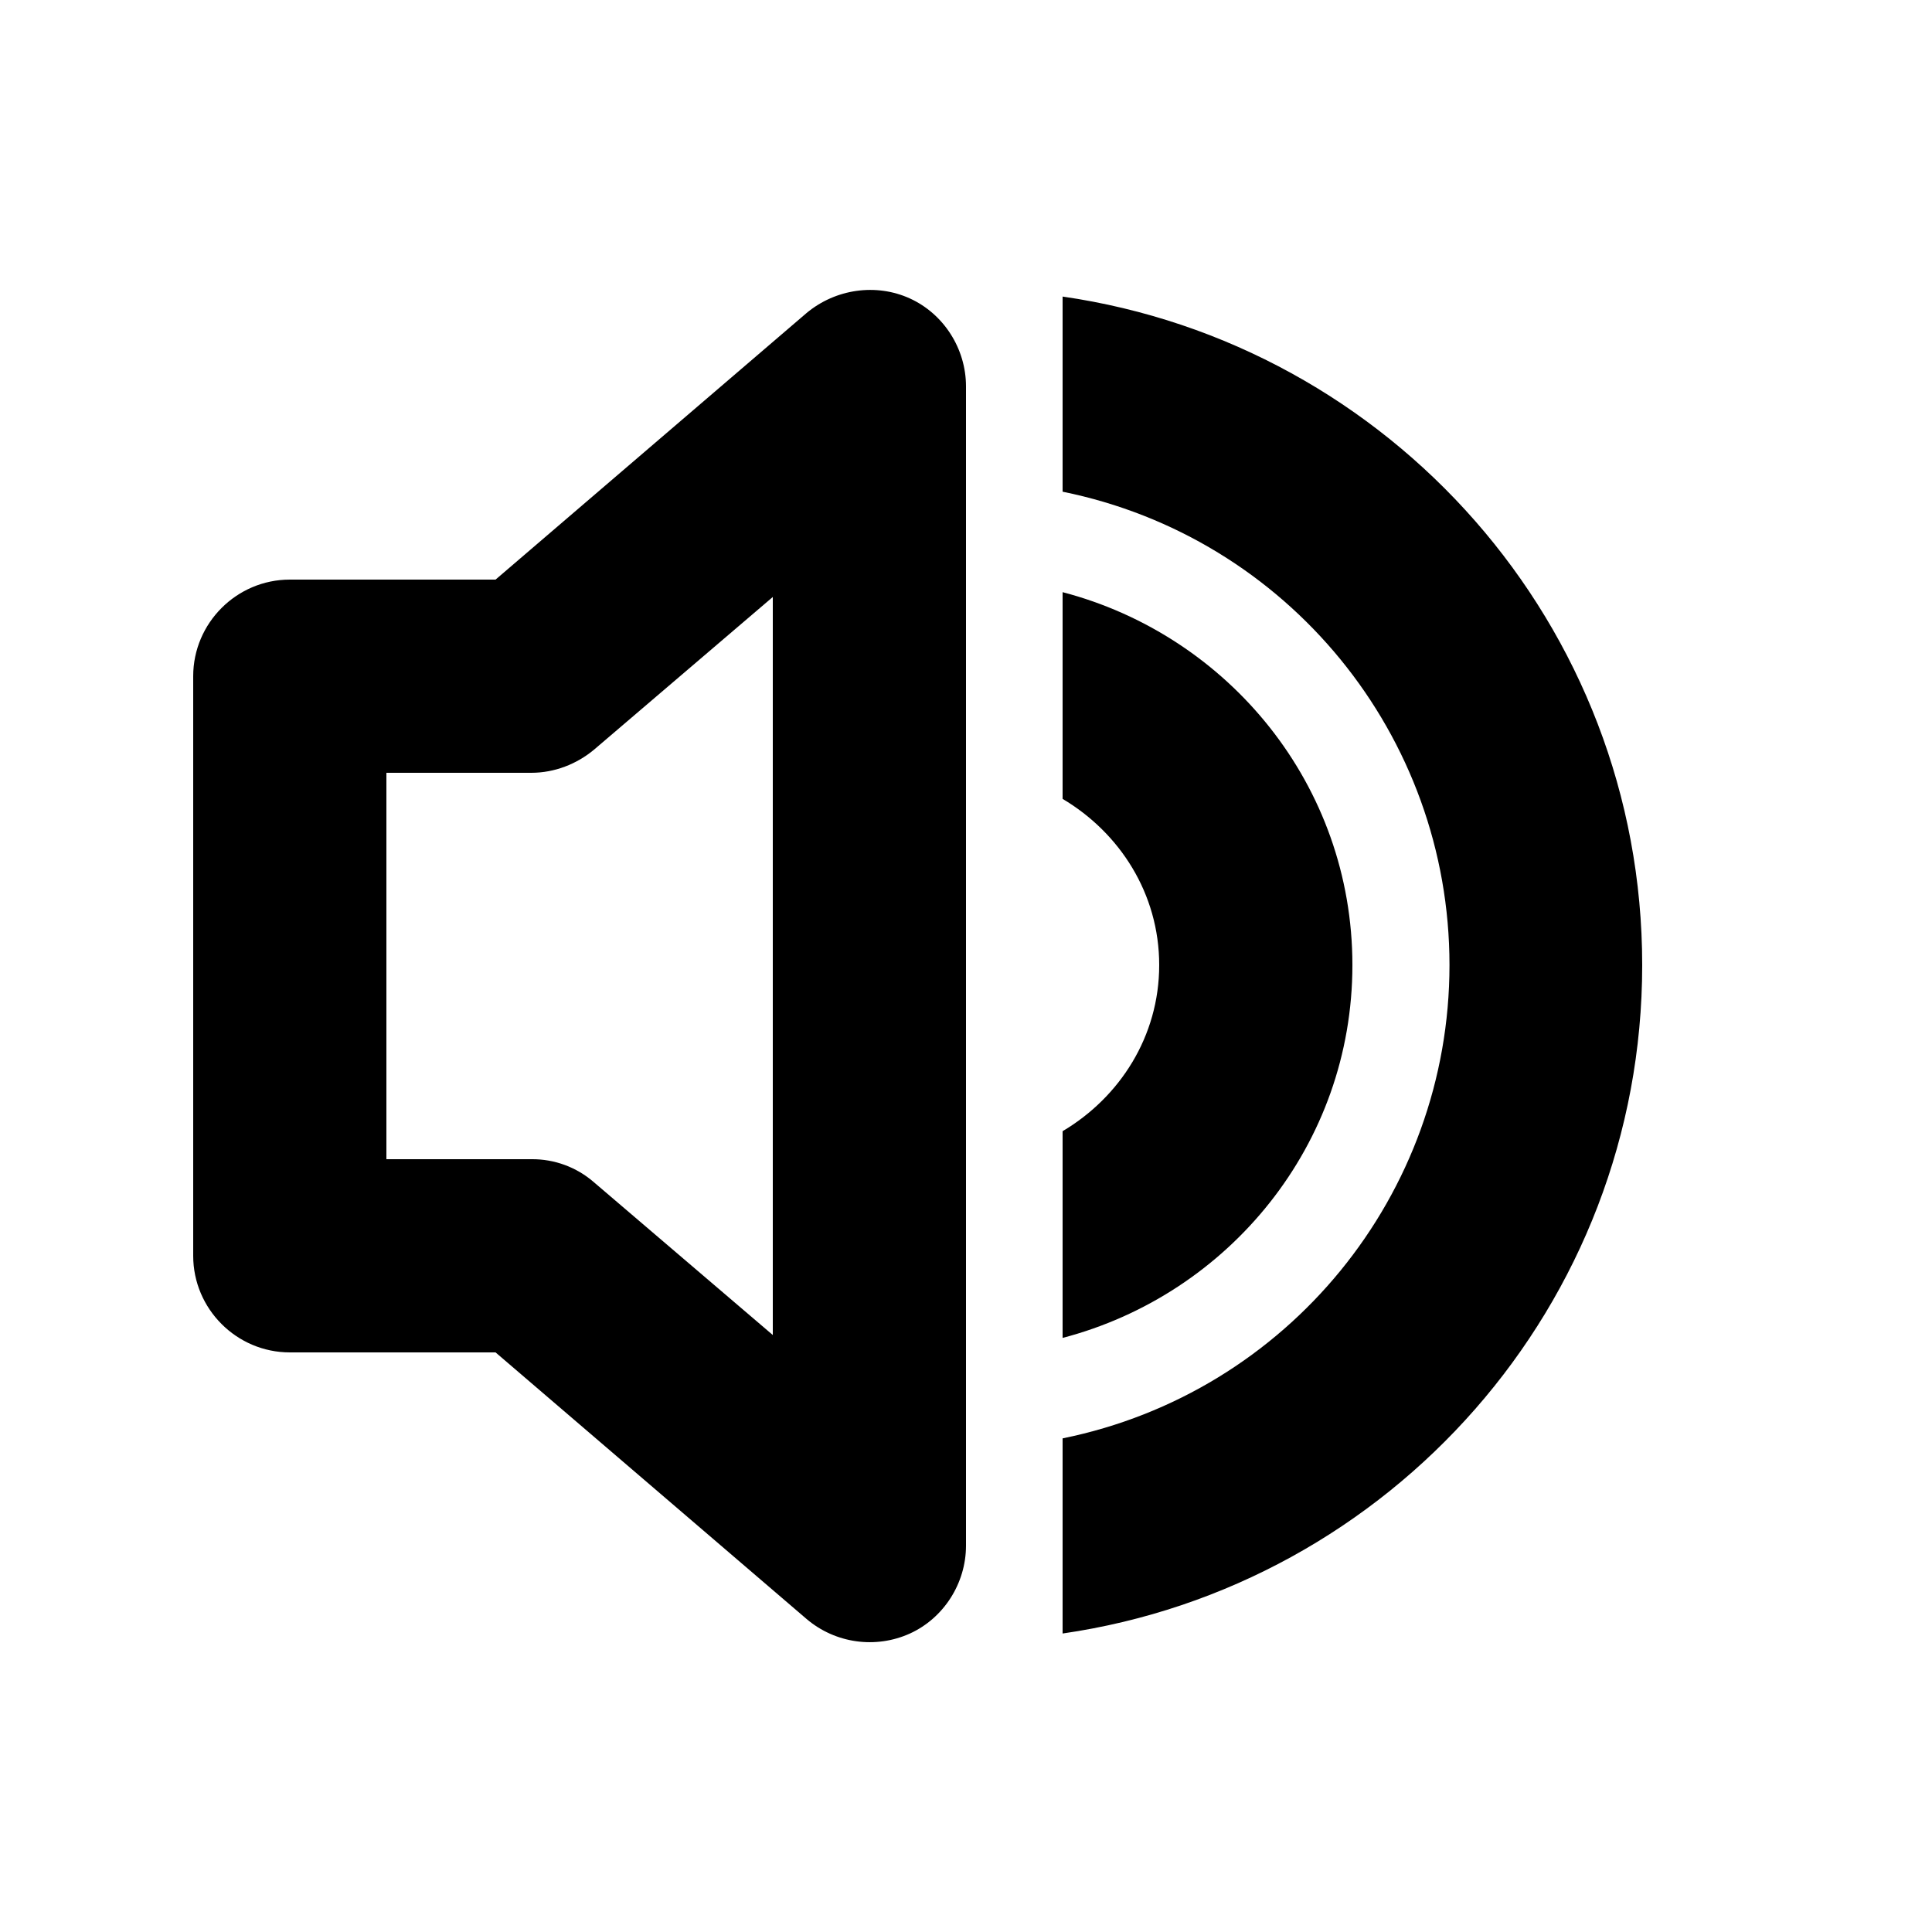
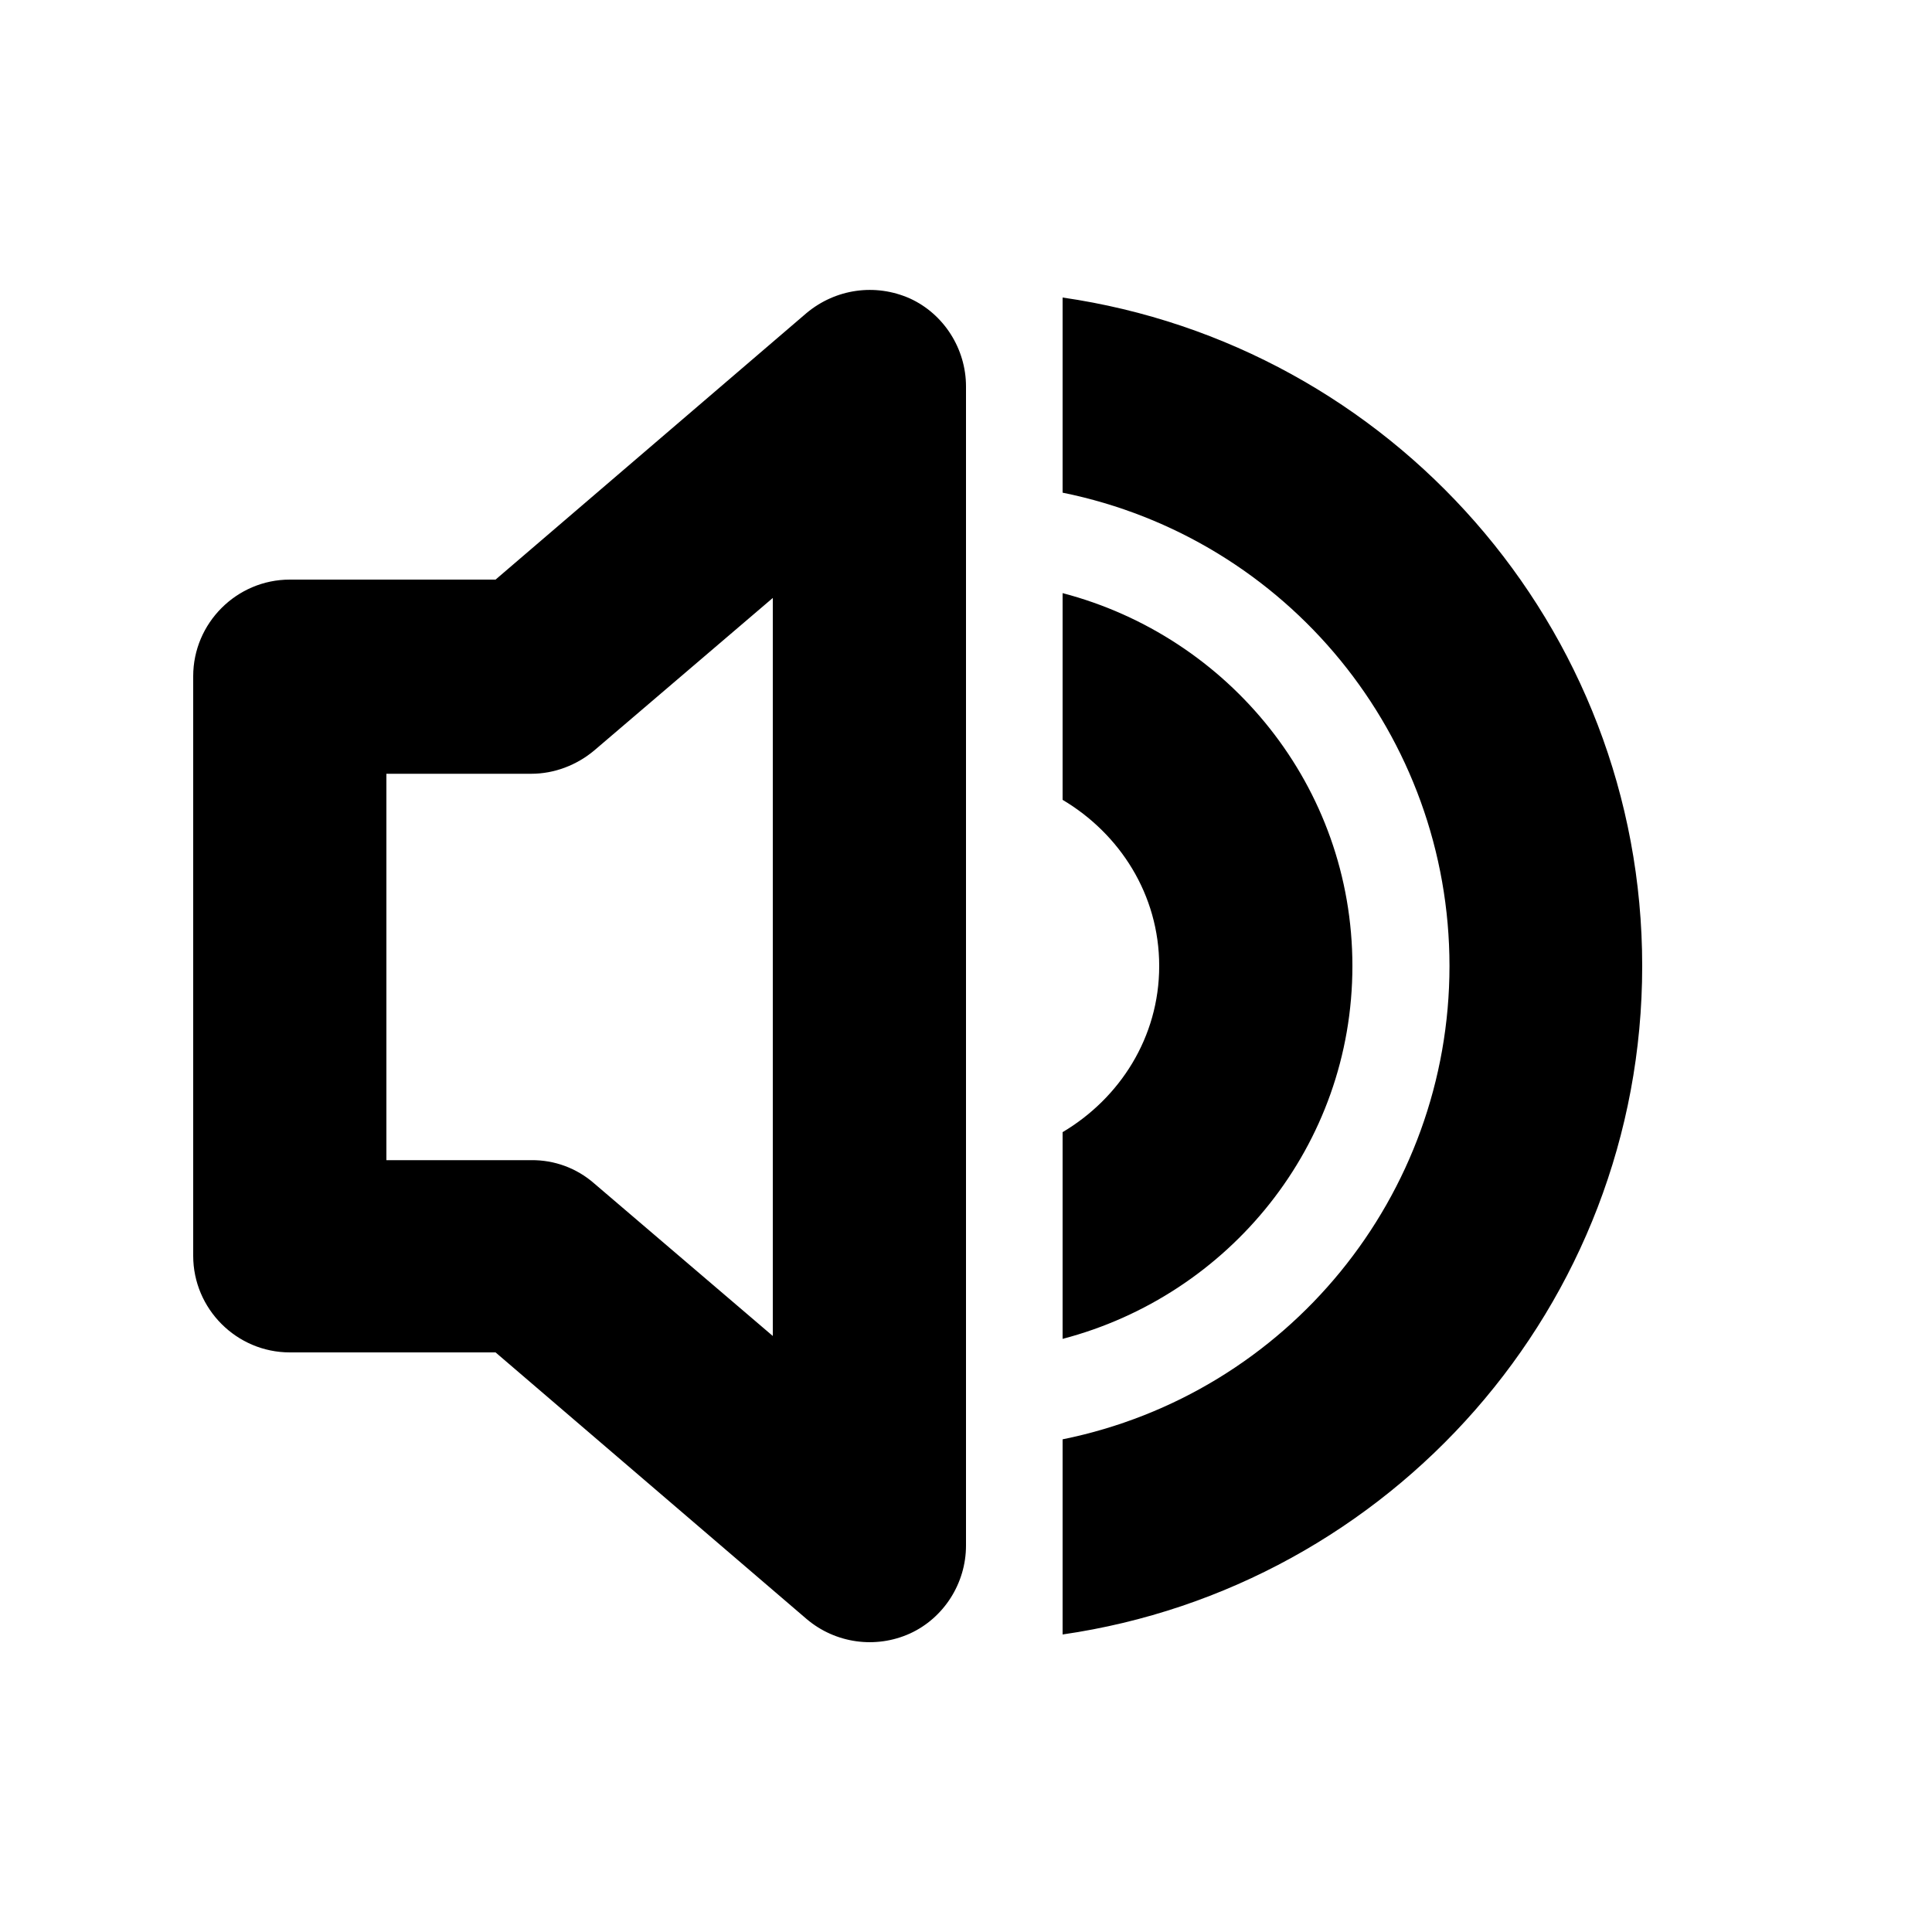
<svg xmlns="http://www.w3.org/2000/svg" width="20" height="20" fill="currentColor" viewBox="0 0 20 20">
-   <path d="M9.42 3.09c-.35-.16-.77-.1-1.07.15L5.13 6H3c-.55 0-1 .45-1 1v6c0 .55.45 1 1 1h2.13l3.22 2.76a1.01 1.01 0 0 0 1.07.15c.35-.16.58-.52.58-.91V4c0-.39-.23-.75-.58-.91M8 13.82l-1.85-1.58A.97.97 0 0 0 5.5 12H4V8h1.5c.24 0 .47-.09.65-.24L8 6.18v7.65Zm9-3.83c0 3.52-2.61 6.43-6 6.92v-2.02a5 5 0 0 0 0-9.8V3.07c3.39.49 6 3.4 6 6.92m-6 3.86v-2.14c.59-.35 1-.98 1-1.72s-.41-1.37-1-1.72V6.13c1.72.45 3 2 3 3.86s-1.28 3.41-3 3.86" />
+   <path d="M9.42 3.09c-.36-.16-.77-.1-1.07.15L5.13 6H3c-.55 0-1 .45-1 1v6c0 .55.45 1 1 1h2.13l3.22 2.76a1.01 1.01 0 0 0 1.07.15c.35-.16.58-.52.58-.91V4c0-.39-.23-.75-.58-.91M8 13.83l-1.85-1.58a.97.97 0 0 0-.65-.24H4v-4h1.5c.24 0 .47-.09.65-.24L8 6.19v7.65ZM17 10c0 3.52-2.61 6.43-6 6.92V14.9a5 5 0 0 0 0-9.8V3.08c3.39.49 6 3.4 6 6.92m-6 3.86v-2.14c.59-.35 1-.98 1-1.72s-.41-1.37-1-1.72V6.14c1.72.45 3 2 3 3.86s-1.28 3.41-3 3.86" />
</svg>
